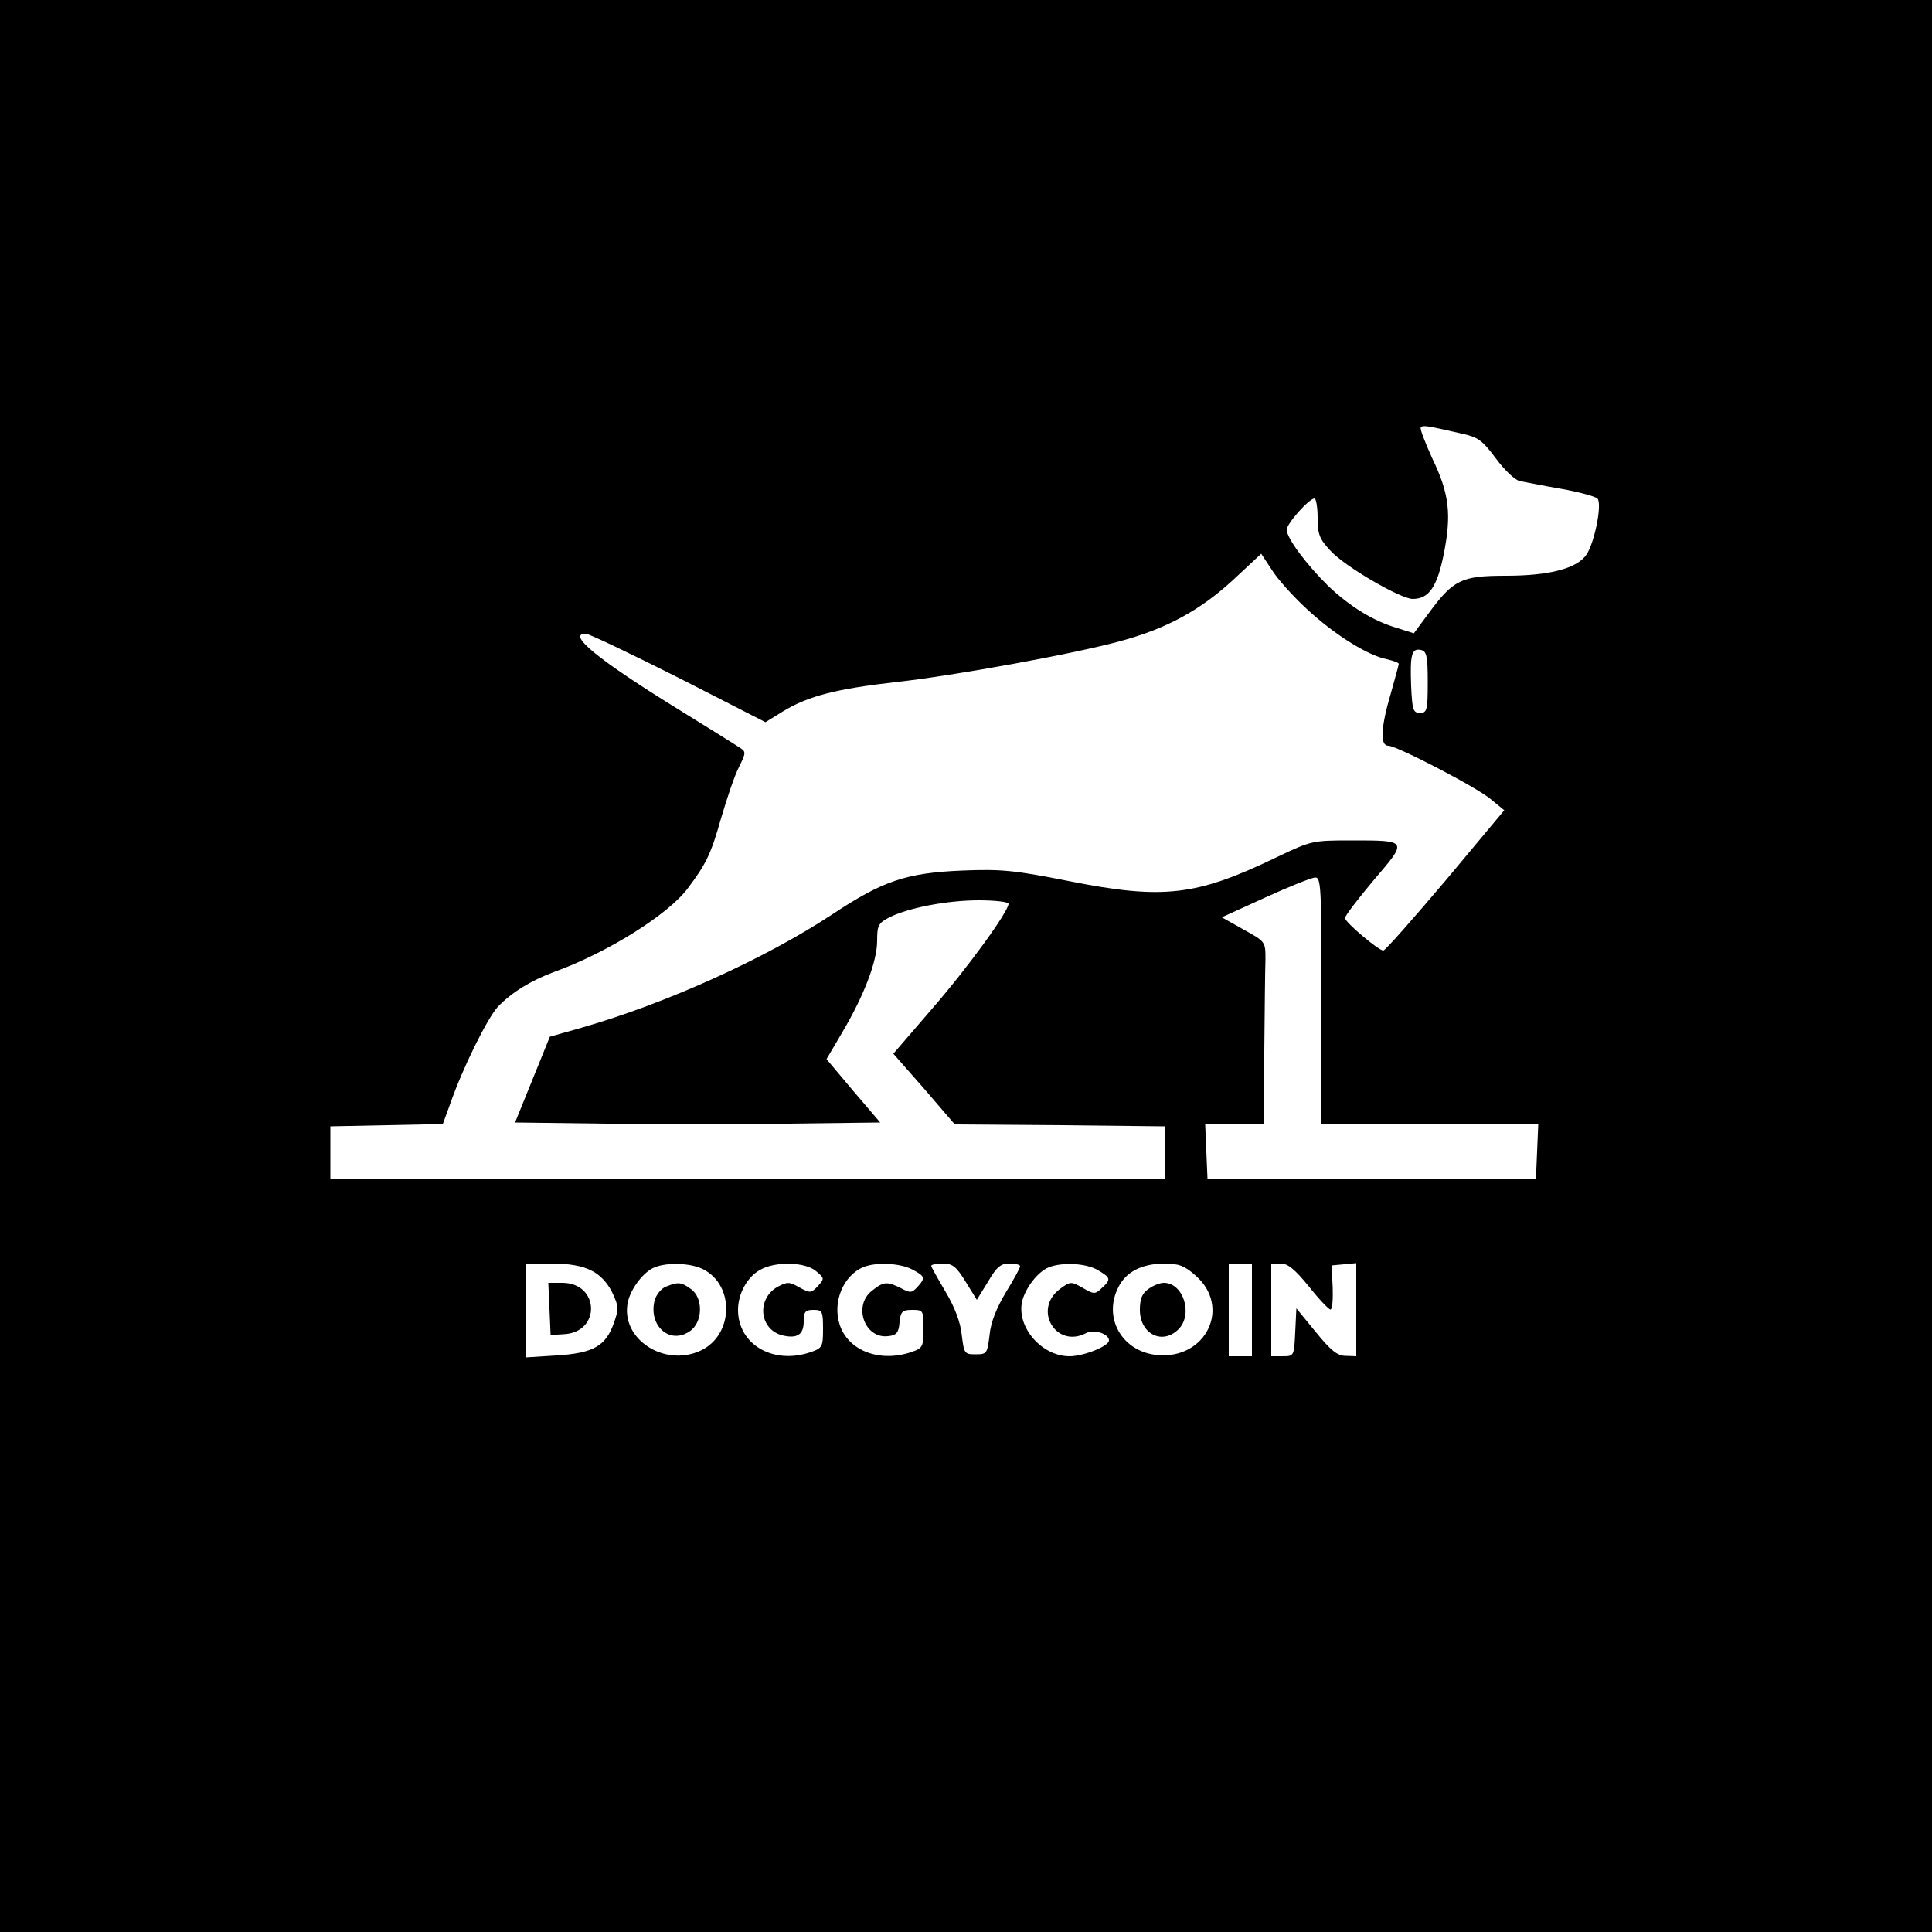
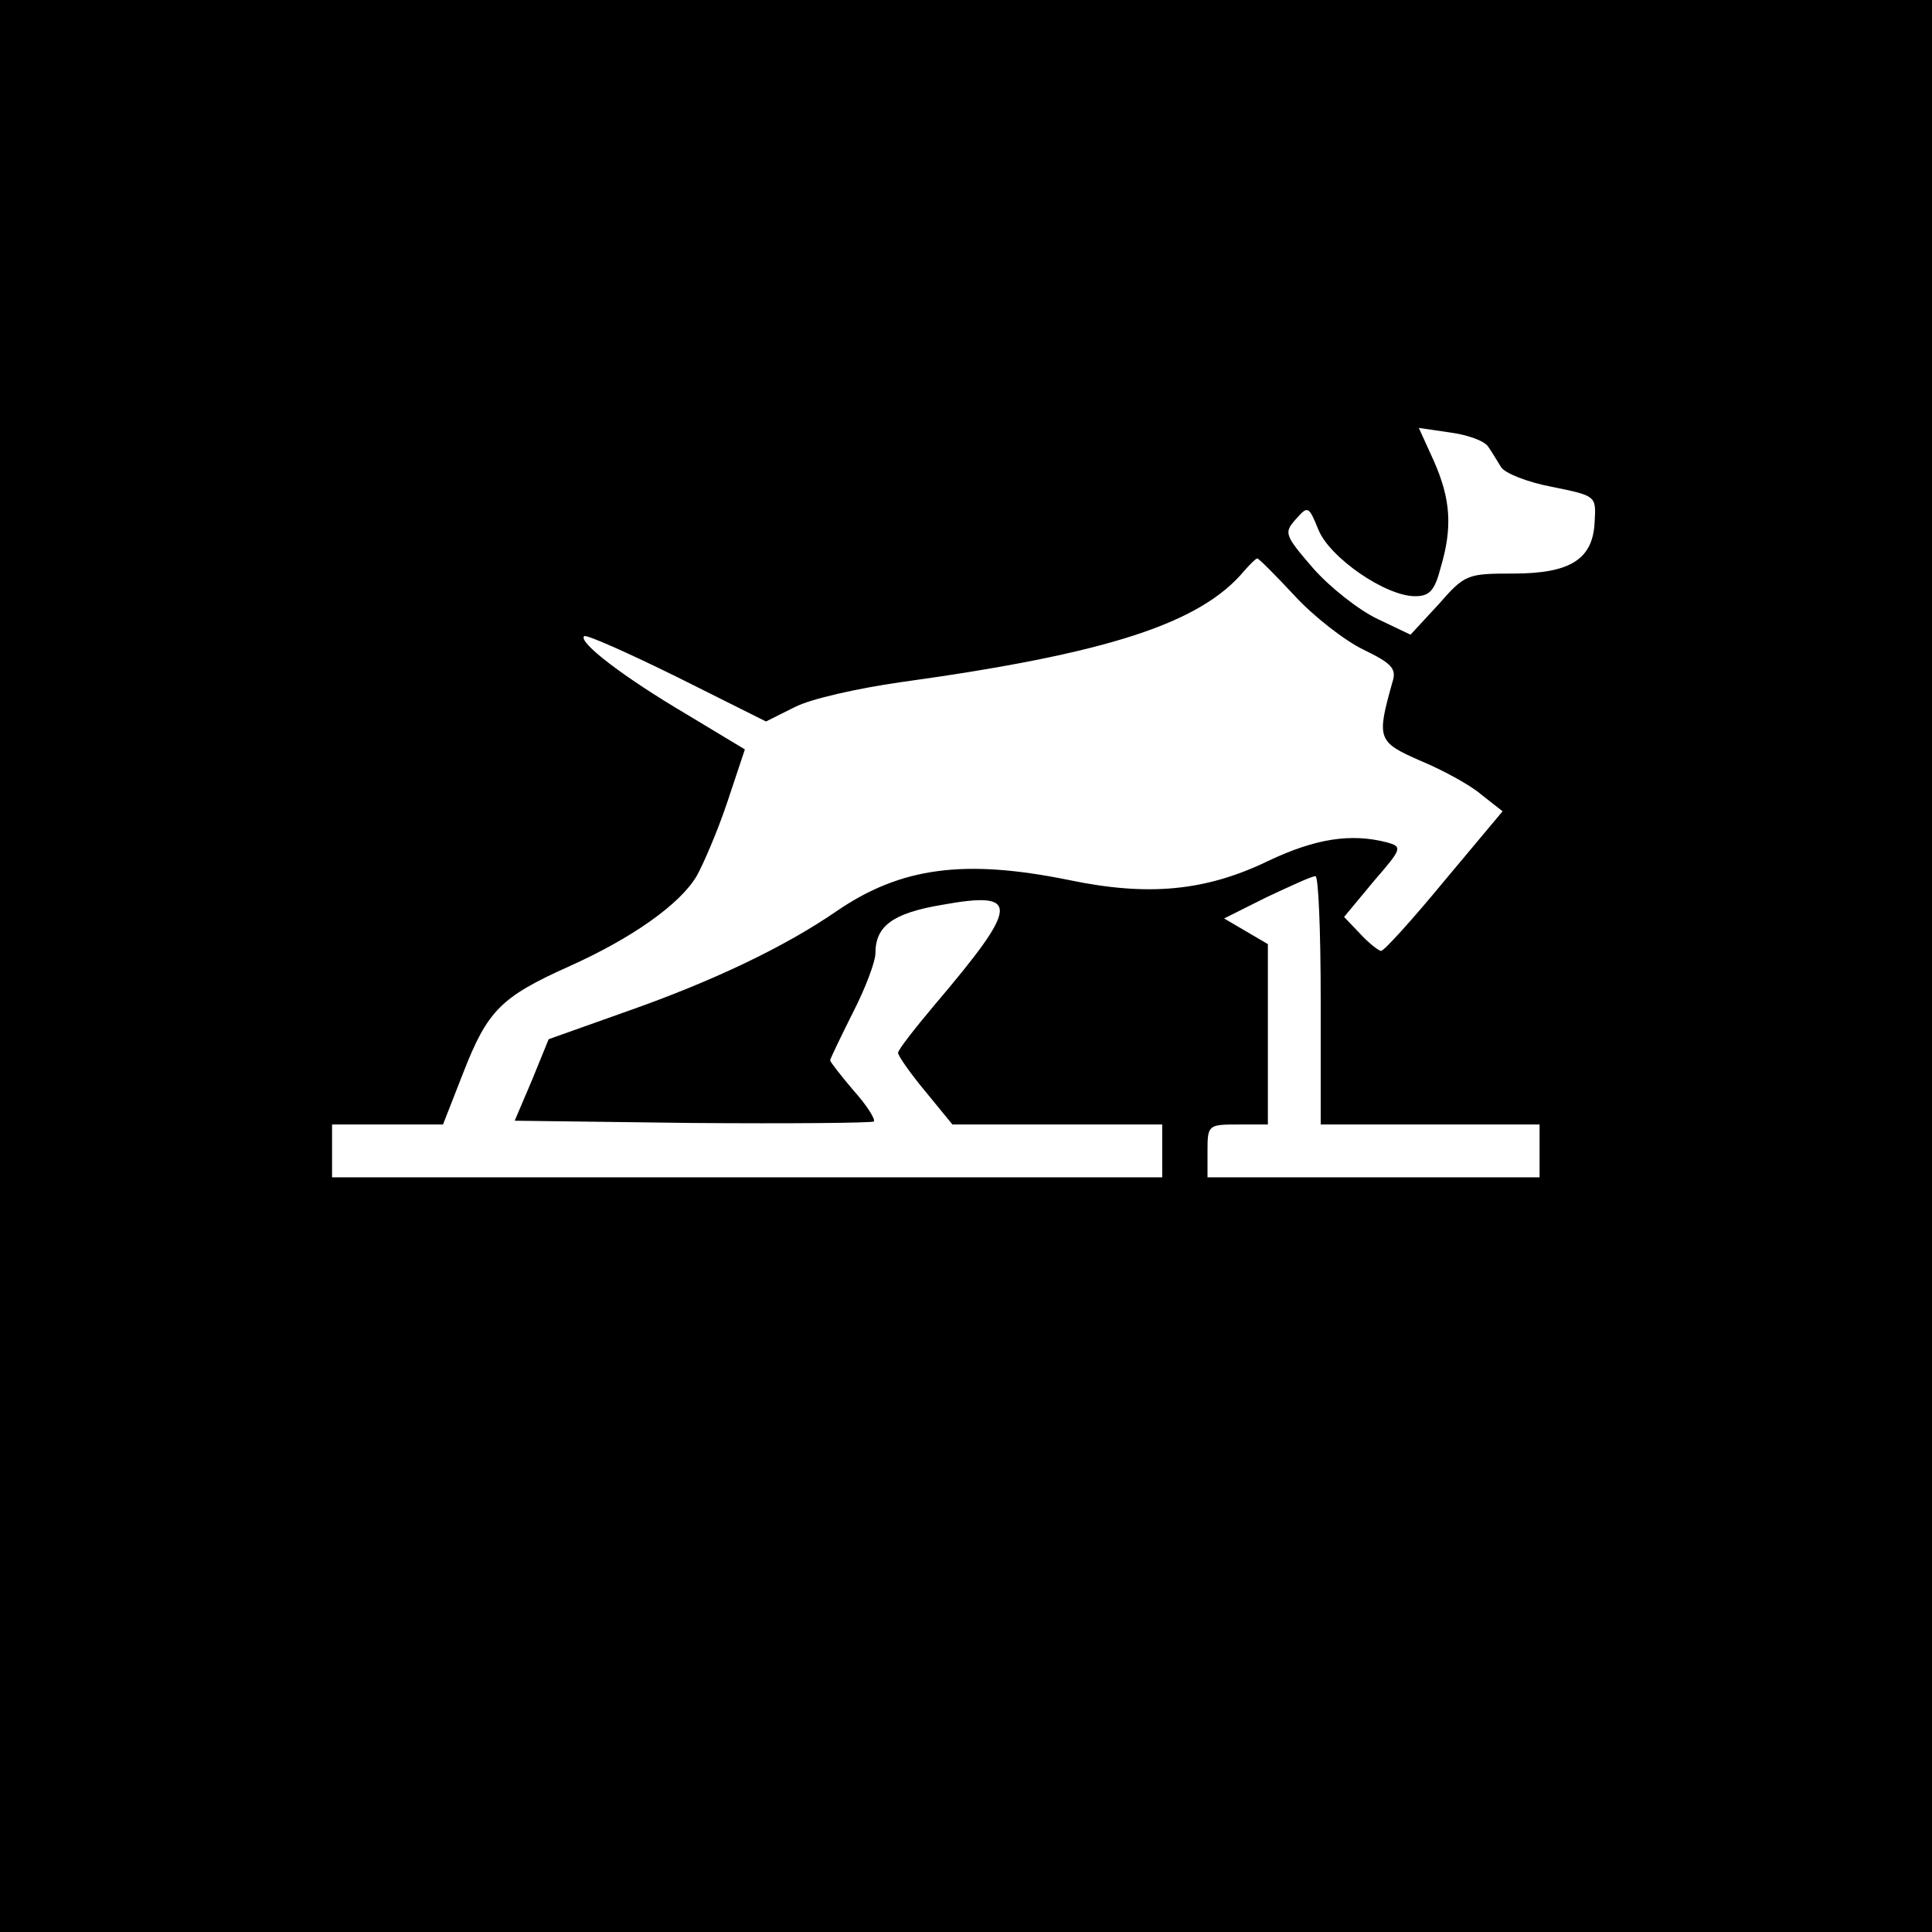
- <svg xmlns="http://www.w3.org/2000/svg" version="1.0" width="500pt" height="500pt" viewBox="0 0 500 500" preserveAspectRatio="xMidYMid meet">
-   <g transform="translate(0,500) scale(0.1,-0.1)" fill="#000000" stroke="none">
-     <path d="M0 2500 l0 -2500 2500 0 2500 0 0 2500 0 2500 -2500 0 -2500 0 0 -2500z m3778 1379 c47 -10 57 -17 93 -65 22 -30 49 -56 62 -59 12 -2 60 -12 107 -20 46 -8 89 -20 94 -25 13 -13 -7 -113 -28 -145 -24 -36 -96 -55 -209 -55 -115 0 -136 -10 -201 -99 l-37 -50 -44 14 c-61 18 -121 55 -177 108 -56 55 -108 124 -108 146 0 16 58 81 72 81 4 0 8 -23 8 -50 0 -43 5 -55 33 -85 37 -41 182 -125 213 -125 42 0 63 31 80 114 21 104 15 158 -29 249 -19 42 -33 78 -30 81 6 6 13 5 101 -15z m-396 -455 c71 -66 157 -120 207 -130 17 -4 31 -9 31 -12 0 -3 -9 -35 -19 -71 -28 -94 -30 -141 -8 -141 22 0 230 -108 266 -139 l34 -28 -152 -182 c-84 -99 -156 -181 -161 -181 -12 0 -99 73 -99 84 -1 5 33 49 74 98 89 104 90 103 -60 103 -98 0 -102 -1 -190 -43 -209 -101 -294 -111 -540 -62 -141 28 -174 31 -275 27 -145 -6 -206 -27 -337 -114 -173 -114 -429 -230 -649 -293 l-81 -23 -45 -111 -45 -111 233 -3 c128 -1 341 -1 472 0 l240 3 -70 82 -69 82 40 68 c57 96 91 185 91 238 0 39 3 46 30 60 48 25 150 45 233 45 42 0 77 -4 77 -9 0 -20 -105 -165 -199 -273 l-99 -115 80 -91 79 -92 272 -2 272 -3 0 -68 0 -67 -1080 0 -1080 0 0 67 0 68 146 3 145 3 19 52 c33 95 96 221 123 251 35 37 85 68 147 91 138 50 294 148 345 216 48 64 60 89 86 181 15 51 35 111 46 132 18 36 19 41 4 50 -8 6 -81 51 -160 100 -206 127 -291 196 -240 196 8 0 117 -52 240 -114 l225 -115 47 29 c65 39 135 57 292 75 147 16 461 73 580 106 119 32 206 80 290 157 l74 69 27 -41 c14 -23 55 -69 91 -102z m313 -189 c0 -73 -2 -80 -20 -80 -18 0 -20 8 -23 69 -3 81 1 99 25 94 15 -3 18 -15 18 -83z m-275 -825 l0 -320 280 0 281 0 -3 -70 -3 -71 -425 0 -425 0 -3 71 -3 70 76 0 75 0 2 190 c1 105 2 211 3 237 0 46 0 46 -56 77 l-57 32 112 51 c61 28 119 51 129 52 16 1 17 -21 17 -319z m-1890 -698 c22 -10 42 -32 54 -56 17 -36 18 -43 5 -79 -21 -61 -54 -79 -149 -85 l-80 -5 0 122 0 121 68 0 c44 0 79 -6 102 -18z m290 3 c82 -42 78 -170 -6 -210 -95 -45 -210 31 -189 126 8 35 41 78 69 89 34 14 95 11 126 -5z m291 -4 c23 -19 23 -20 6 -39 -18 -19 -20 -19 -48 -4 -26 15 -31 15 -56 2 -56 -31 -48 -111 12 -126 38 -9 55 2 55 36 0 25 4 30 25 30 23 0 25 -3 25 -49 0 -46 -2 -50 -31 -60 -97 -34 -189 19 -189 109 0 42 24 86 58 104 39 22 115 20 143 -3z m249 4 c34 -18 36 -22 14 -46 -14 -15 -18 -16 -42 -3 -36 18 -45 18 -76 -7 -49 -39 -18 -124 42 -117 22 2 28 9 30 36 3 28 7 32 33 32 28 0 29 -1 29 -49 0 -46 -2 -50 -31 -60 -82 -28 -164 3 -186 71 -19 58 9 127 62 149 33 13 94 10 125 -6z m139 -32 l29 -47 29 47 c22 38 33 47 55 47 16 0 28 -3 28 -7 0 -5 -17 -35 -37 -68 -24 -40 -39 -77 -42 -110 -6 -48 -7 -50 -36 -50 -29 0 -30 2 -36 50 -3 32 -18 72 -42 112 -20 34 -37 64 -37 67 0 3 13 6 30 6 25 0 35 -8 59 -47z m342 30 c34 -20 35 -24 10 -47 -17 -16 -20 -16 -49 1 -30 17 -32 17 -59 -3 -71 -53 -10 -155 68 -114 20 11 59 -2 59 -19 0 -15 -66 -41 -102 -41 -72 0 -137 75 -123 141 8 35 41 78 69 89 35 14 96 11 127 -7z m253 -14 c93 -81 28 -217 -98 -206 -92 8 -143 97 -101 177 20 39 60 59 117 60 39 0 54 -6 82 -31z m146 -89 l0 -120 -30 0 -30 0 0 120 0 120 30 0 30 0 0 -120z m147 61 c26 -33 52 -60 56 -60 5 -1 7 25 6 57 l-3 57 32 3 32 3 0 -120 0 -121 -27 1 c-22 0 -39 14 -78 62 l-50 61 -3 -62 c-3 -61 -3 -62 -32 -62 l-30 0 0 120 0 120 25 0 c18 0 37 -16 72 -59z" />
-     <path d="M1422 1613 l3 -68 33 2 c98 4 94 133 -3 133 l-36 0 3 -67z" />
-     <path d="M1723 1670 c-12 -5 -25 -21 -29 -36 -16 -65 39 -114 90 -80 35 22 37 87 4 110 -25 18 -33 19 -65 6z" />
-     <path d="M2972 1664 c-16 -11 -22 -25 -22 -54 0 -62 58 -92 100 -50 38 38 13 120 -38 120 -10 0 -28 -7 -40 -16z" />
+ <svg xmlns="http://www.w3.org/2000/svg" version="1.0" width="256pt" height="256pt" viewBox="0 0 256 256" preserveAspectRatio="xMidYMid meet">
+   <g transform="translate(0,256) scale(0.1,-0.1)" fill="#000000" stroke="none">
+     <path d="M0 1280 l0 -1280 1280 0 1280 0 0 1280 0 1280 -1280 0 -1280 0 0 -1280z m1972 688 c5 -7 12 -19 17 -27 5 -8 35 -20 67 -26 59 -12 59 -12 57 -46 -2 -50 -32 -69 -108 -69 -61 0 -64 -1 -99 -41 l-37 -40 -44 21 c-25 12 -63 42 -85 67 -38 44 -39 47 -23 65 16 18 17 18 30 -14 15 -37 89 -88 128 -88 19 0 26 7 34 38 16 54 13 91 -9 141 l-20 44 41 -6 c23 -3 46 -11 51 -19z m-256 -198 c25 -27 66 -59 91 -71 37 -18 44 -25 38 -43 -21 -75 -20 -79 37 -104 29 -12 66 -32 81 -45 l28 -22 -77 -92 c-42 -51 -80 -93 -84 -93 -3 0 -16 10 -28 23 l-21 22 39 47 c38 44 39 46 17 52 -47 12 -94 5 -157 -25 -83 -40 -159 -47 -264 -25 -138 28 -222 17 -307 -41 -68 -47 -164 -93 -278 -133 l-104 -37 -22 -54 -23 -54 235 -3 c130 -1 238 0 241 2 2 3 -9 21 -27 41 -17 20 -31 38 -31 40 0 2 14 31 30 63 17 33 30 68 30 79 0 36 23 53 88 64 105 19 103 0 -10 -133 -26 -31 -48 -59 -48 -63 0 -4 16 -27 36 -51 l36 -44 139 0 139 0 0 -35 0 -35 -550 0 -550 0 0 35 0 35 73 0 74 0 27 69 c32 82 50 100 139 140 85 38 148 83 170 120 9 16 28 60 41 99 l23 69 -78 47 c-83 49 -143 95 -135 103 2 3 58 -22 123 -54 l118 -59 38 19 c21 11 84 25 140 33 275 38 398 78 456 148 8 9 15 16 17 16 2 0 24 -22 50 -50z m34 -535 l0 -165 145 0 145 0 0 -35 0 -35 -220 0 -220 0 0 35 c0 34 1 35 40 35 l40 0 0 119 0 120 -29 17 -29 17 56 28 c32 15 60 28 65 28 4 1 7 -73 7 -164z" />
  </g>
</svg>
